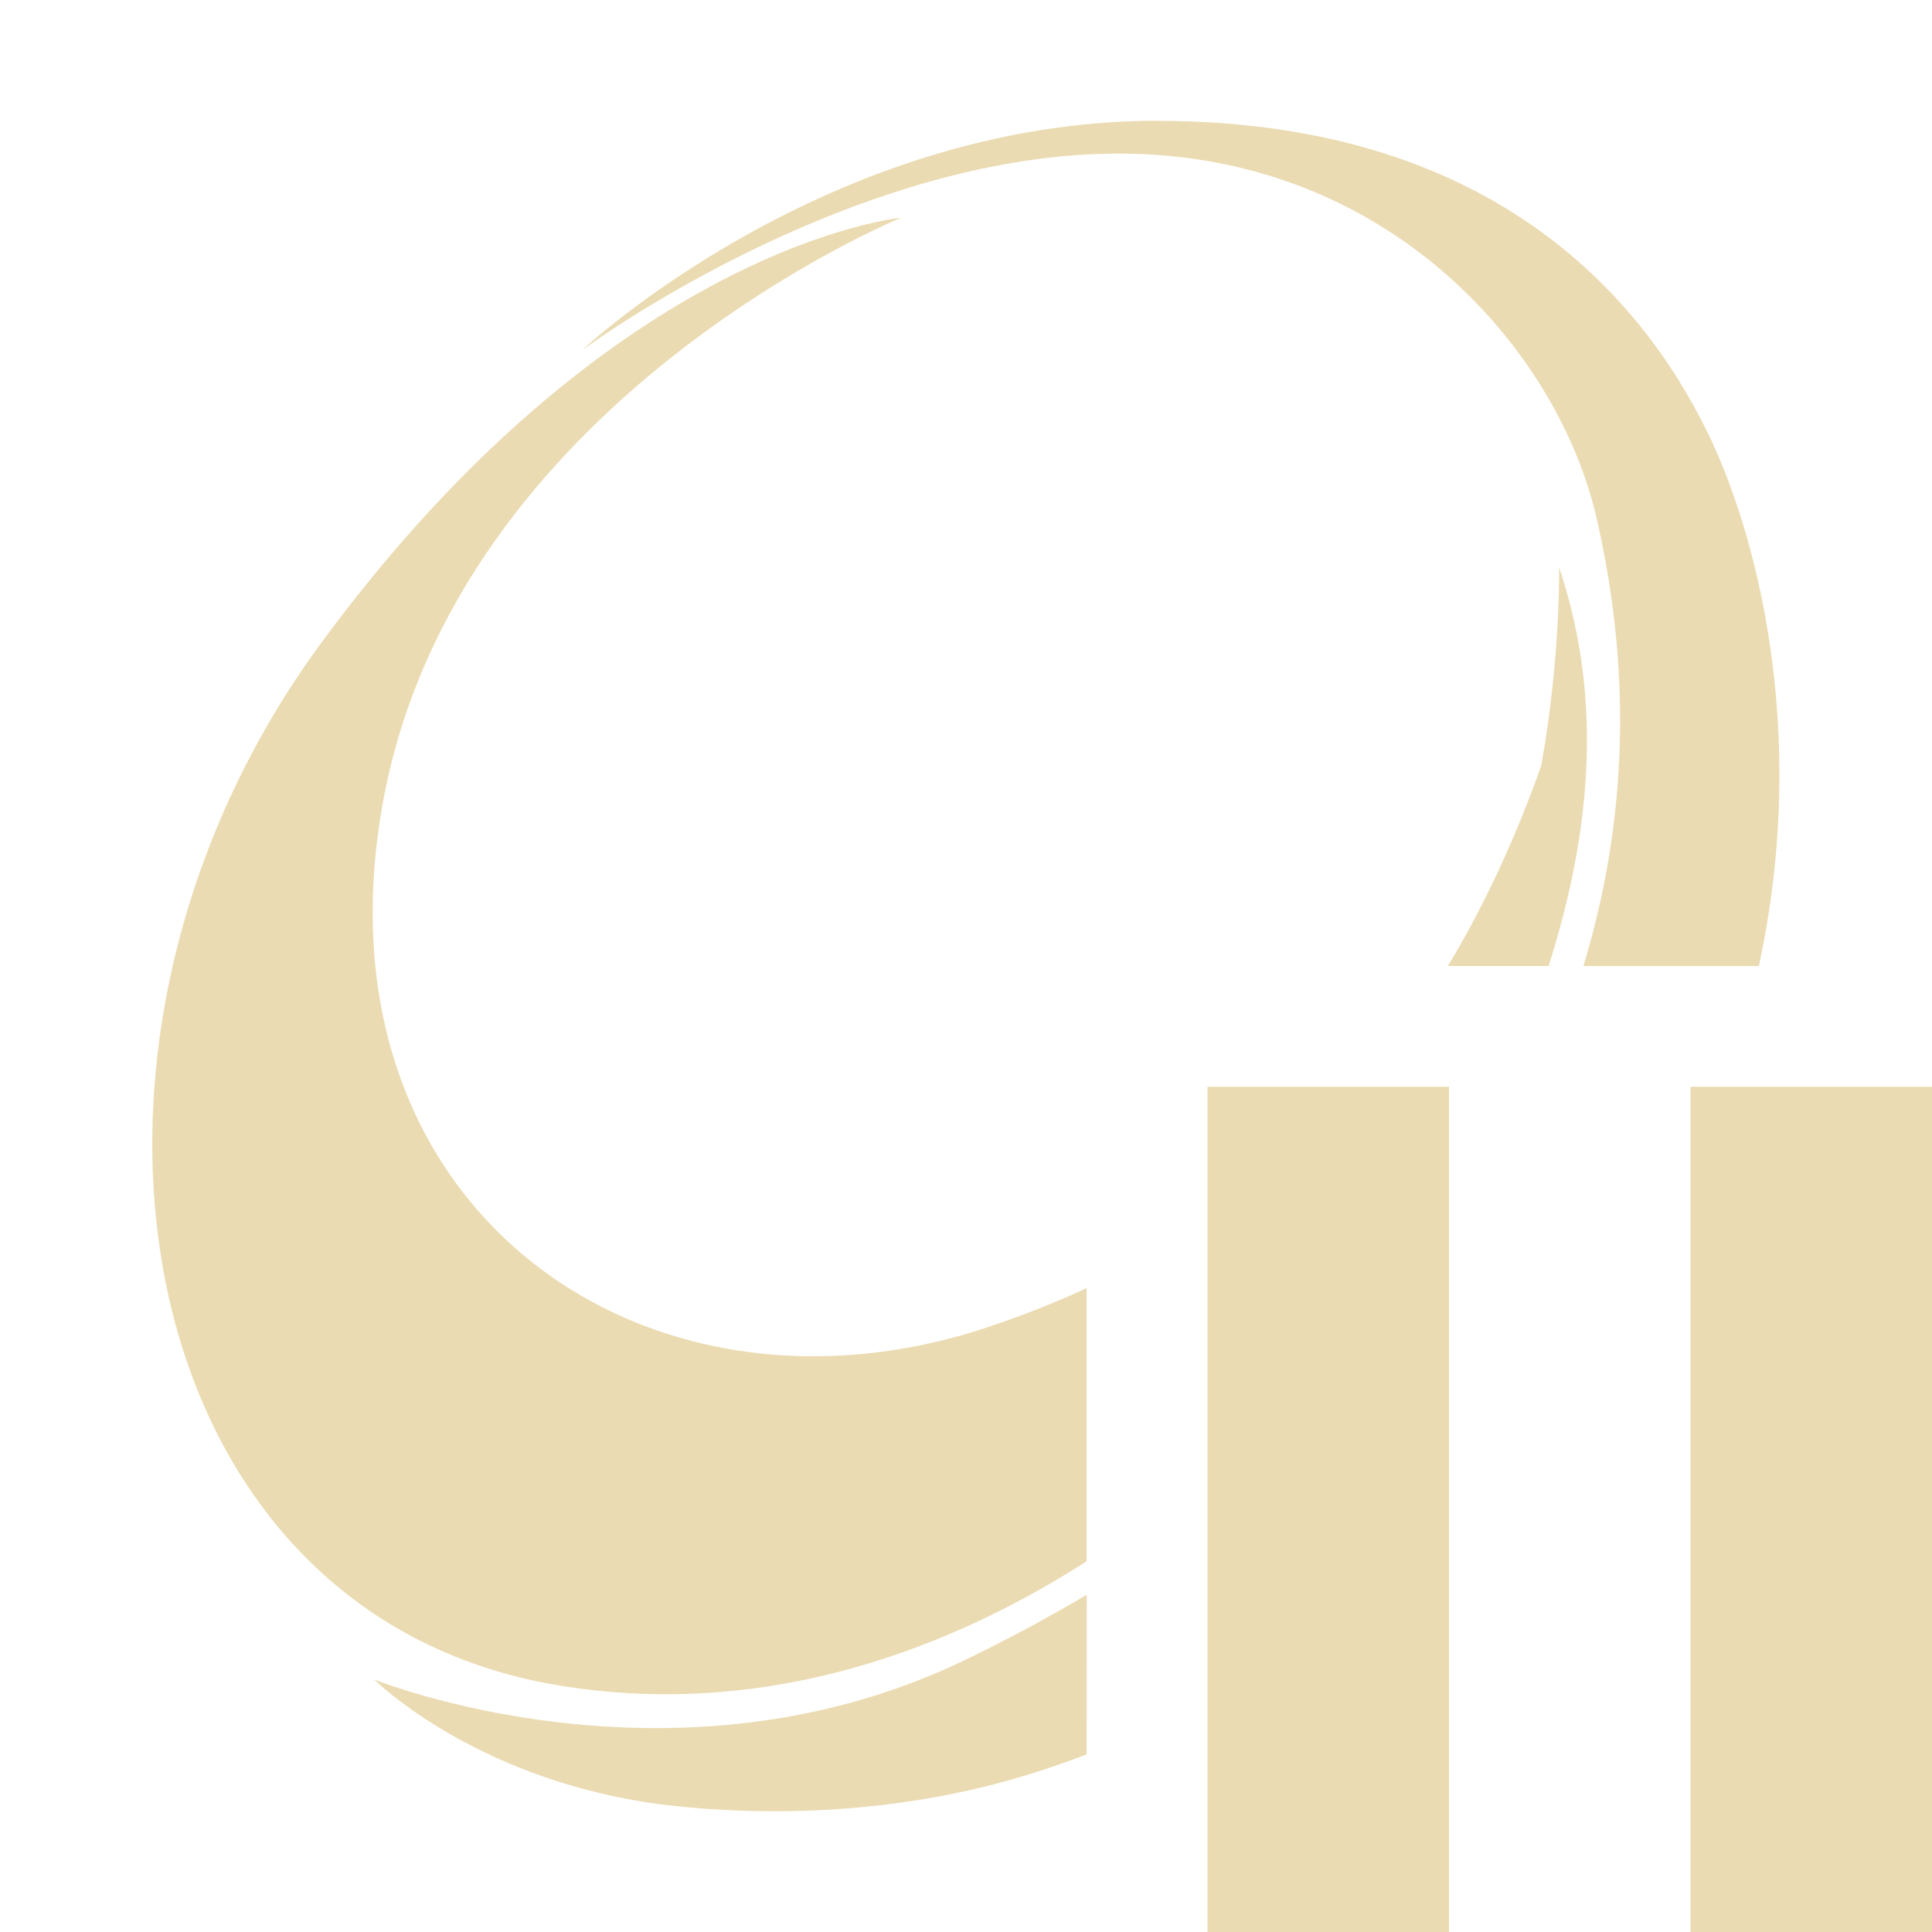
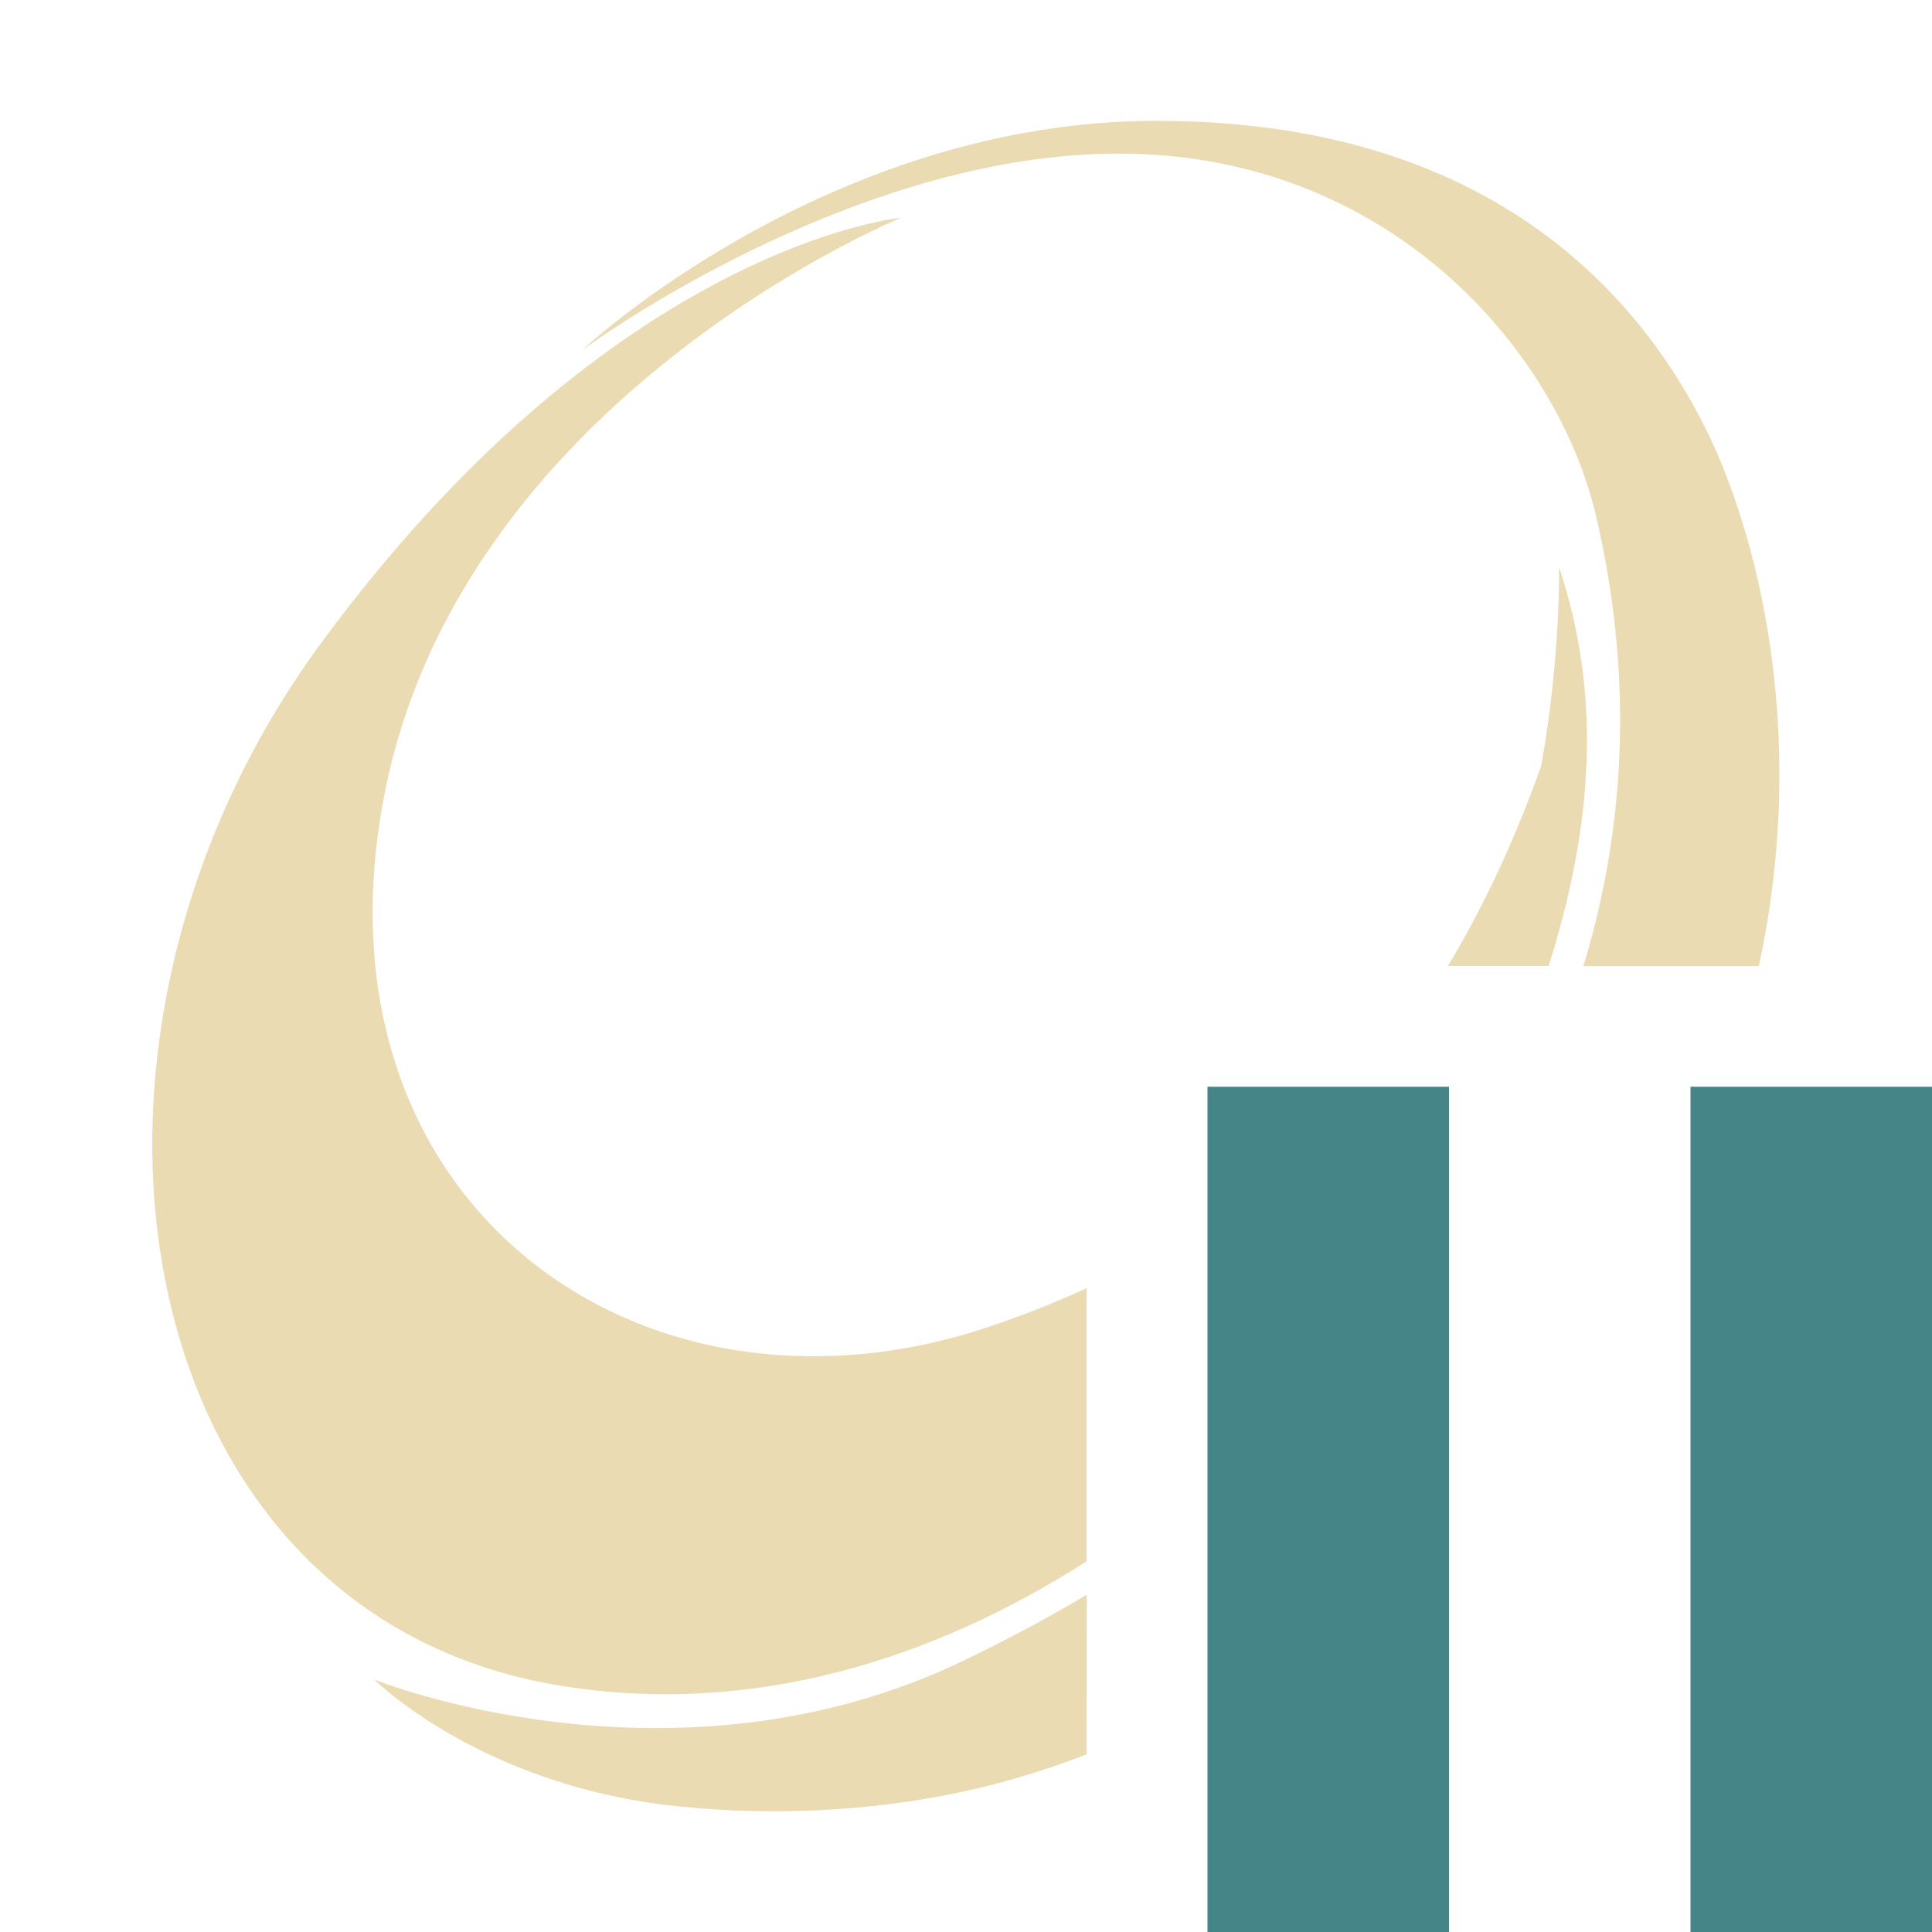
<svg xmlns="http://www.w3.org/2000/svg" width="16" height="16" version="1.1">
  <defs>
    <style id="current-color-scheme" type="text/css">.ColorScheme-Text { color:#ebdbb2; } .ColorScheme-Highlight { color:#458588; } .ColorScheme-NeutralText { color:#fe8019; } .ColorScheme-PositiveText { color:#689d6a; } .ColorScheme-NegativeText { color:#fb4934; }</style>
  </defs>
-   <path class="ColorScheme-Text" d="m9.586 1c-2.741 0-4.762 1.897-4.762 1.897 0.059-0.041 0.111-0.078 0.168-0.117 0.536-0.361 2.384-1.508 4.273-1.508 2.239 0 3.639 1.631 3.957 3.018 0.242 1.055 0.314 2.316-0.109 3.711h1.453c0.425-1.965-0.033-3.617-0.424-4.418-0.56-1.148-1.816-2.582-4.557-2.582zm-2.119 0.803s-2.377 0.213-4.811 3.527c-2.434 3.315-1.625 8.037 1.978 8.629 1.602 0.263 3.103-0.221 4.365-1.029v-2.262c-0.264 0.121-0.542 0.232-0.84 0.33-2.841 0.934-5.595-1.01-4.988-4.352 0.607-3.341 4.295-4.844 4.295-4.844zm5.445 2.898s0.012 0.75-0.148 1.639c-0.202 0.57-0.454 1.13-0.773 1.66h0.834c0.477-1.498 0.339-2.539 0.088-3.299zm-2.912 4.299v7h2v-7zm4 0v7h2v-7zm-5 4.207c-0.312 0.185-0.647 0.366-1.014 0.543-2.412 1.163-4.889 0.158-4.889 0.158 0.13 0.123 0.939 0.84 2.359 1.033 0.31 0.038 1.352 0.158 2.572-0.115 0.26-0.058 0.592-0.151 0.971-0.297z" fill="currentColor" />
+   <path class="ColorScheme-Text" d="m9.586 1c-2.741 0-4.762 1.897-4.762 1.897 0.059-0.041 0.111-0.078 0.168-0.117 0.536-0.361 2.384-1.508 4.273-1.508 2.239 0 3.639 1.631 3.957 3.018 0.242 1.055 0.314 2.316-0.109 3.711h1.453c0.425-1.965-0.033-3.617-0.424-4.418-0.56-1.148-1.816-2.582-4.557-2.582zm-2.119 0.803s-2.377 0.213-4.811 3.527c-2.434 3.315-1.625 8.037 1.978 8.629 1.602 0.263 3.103-0.221 4.365-1.029v-2.262c-0.264 0.121-0.542 0.232-0.84 0.33-2.841 0.934-5.595-1.01-4.988-4.352 0.607-3.341 4.295-4.844 4.295-4.844zm5.445 2.898s0.012 0.75-0.148 1.639c-0.202 0.57-0.454 1.13-0.773 1.66h0.834c0.477-1.498 0.339-2.539 0.088-3.299zm-3.912 8.506c-0.312 0.185-0.647 0.366-1.014 0.543-2.412 1.163-4.889 0.158-4.889 0.158 0.13 0.123 0.939 0.84 2.359 1.033 0.31 0.038 1.352 0.158 2.572-0.115 0.26-0.058 0.592-0.151 0.971-0.297z" fill="currentColor" />
+   <path class="ColorScheme-Highlight" fill="currentColor" d="m10 9v7h2v-7zm4 0v7h2v-7z" />
</svg>
